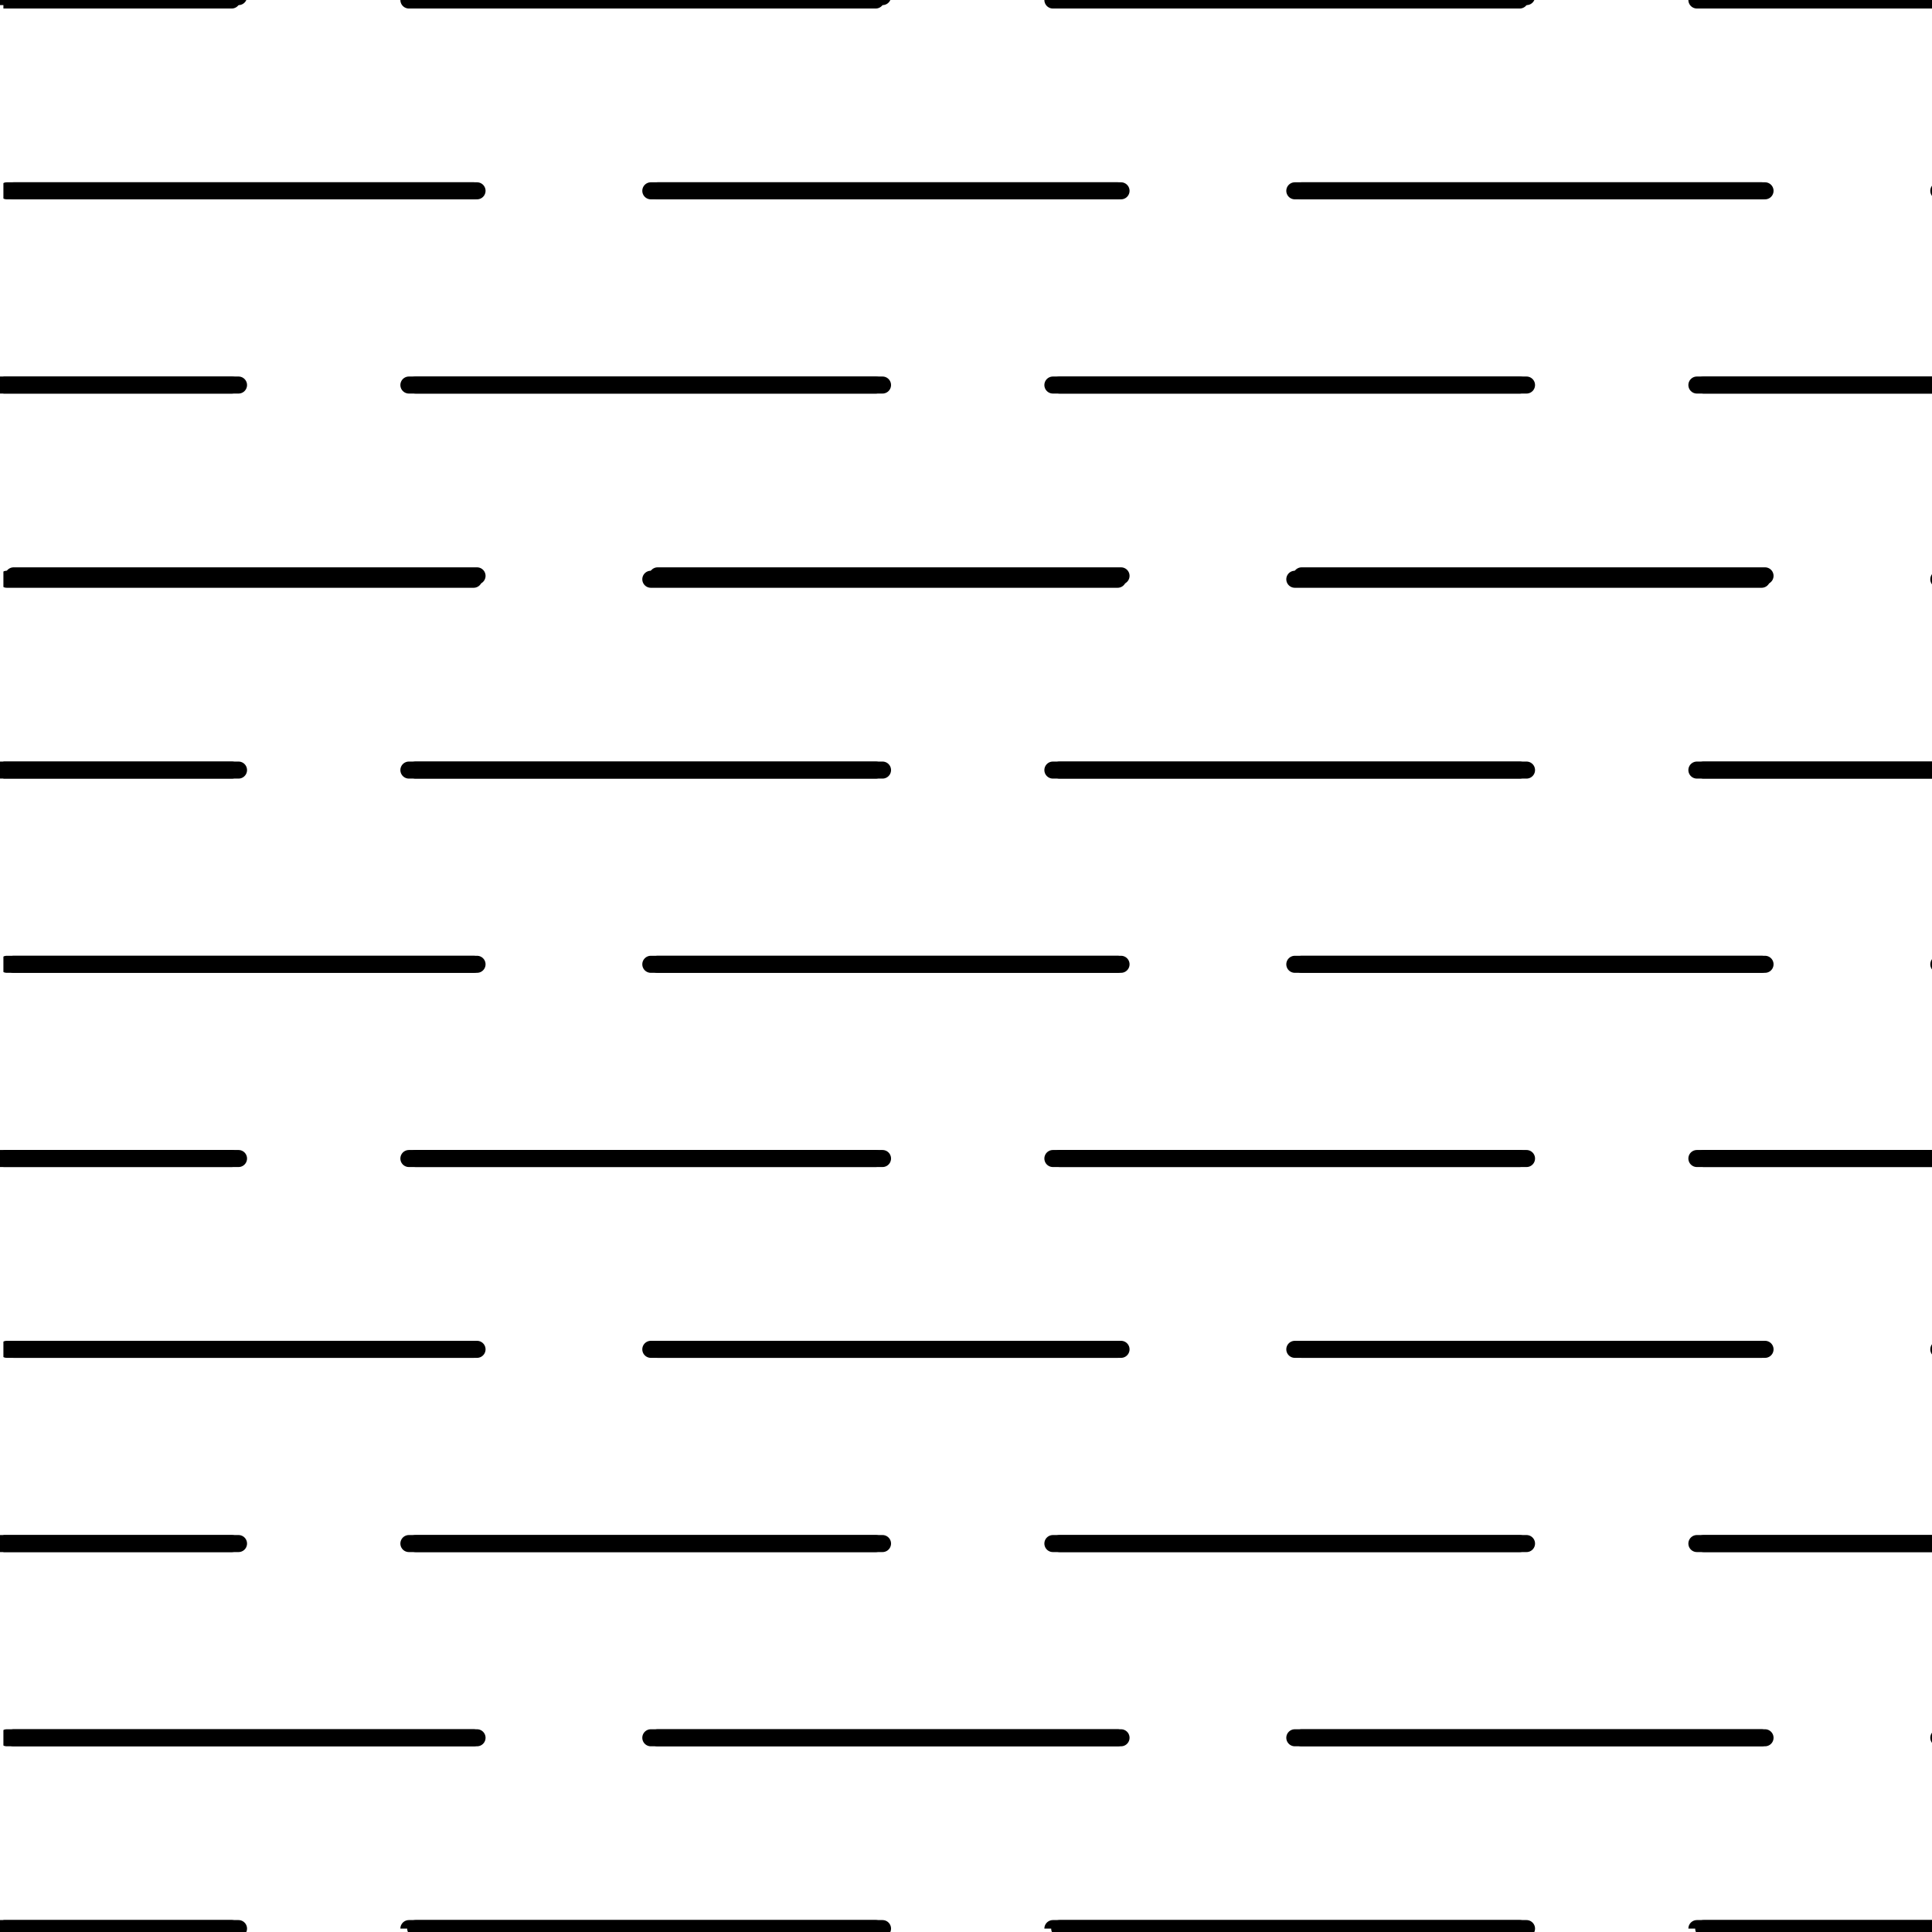
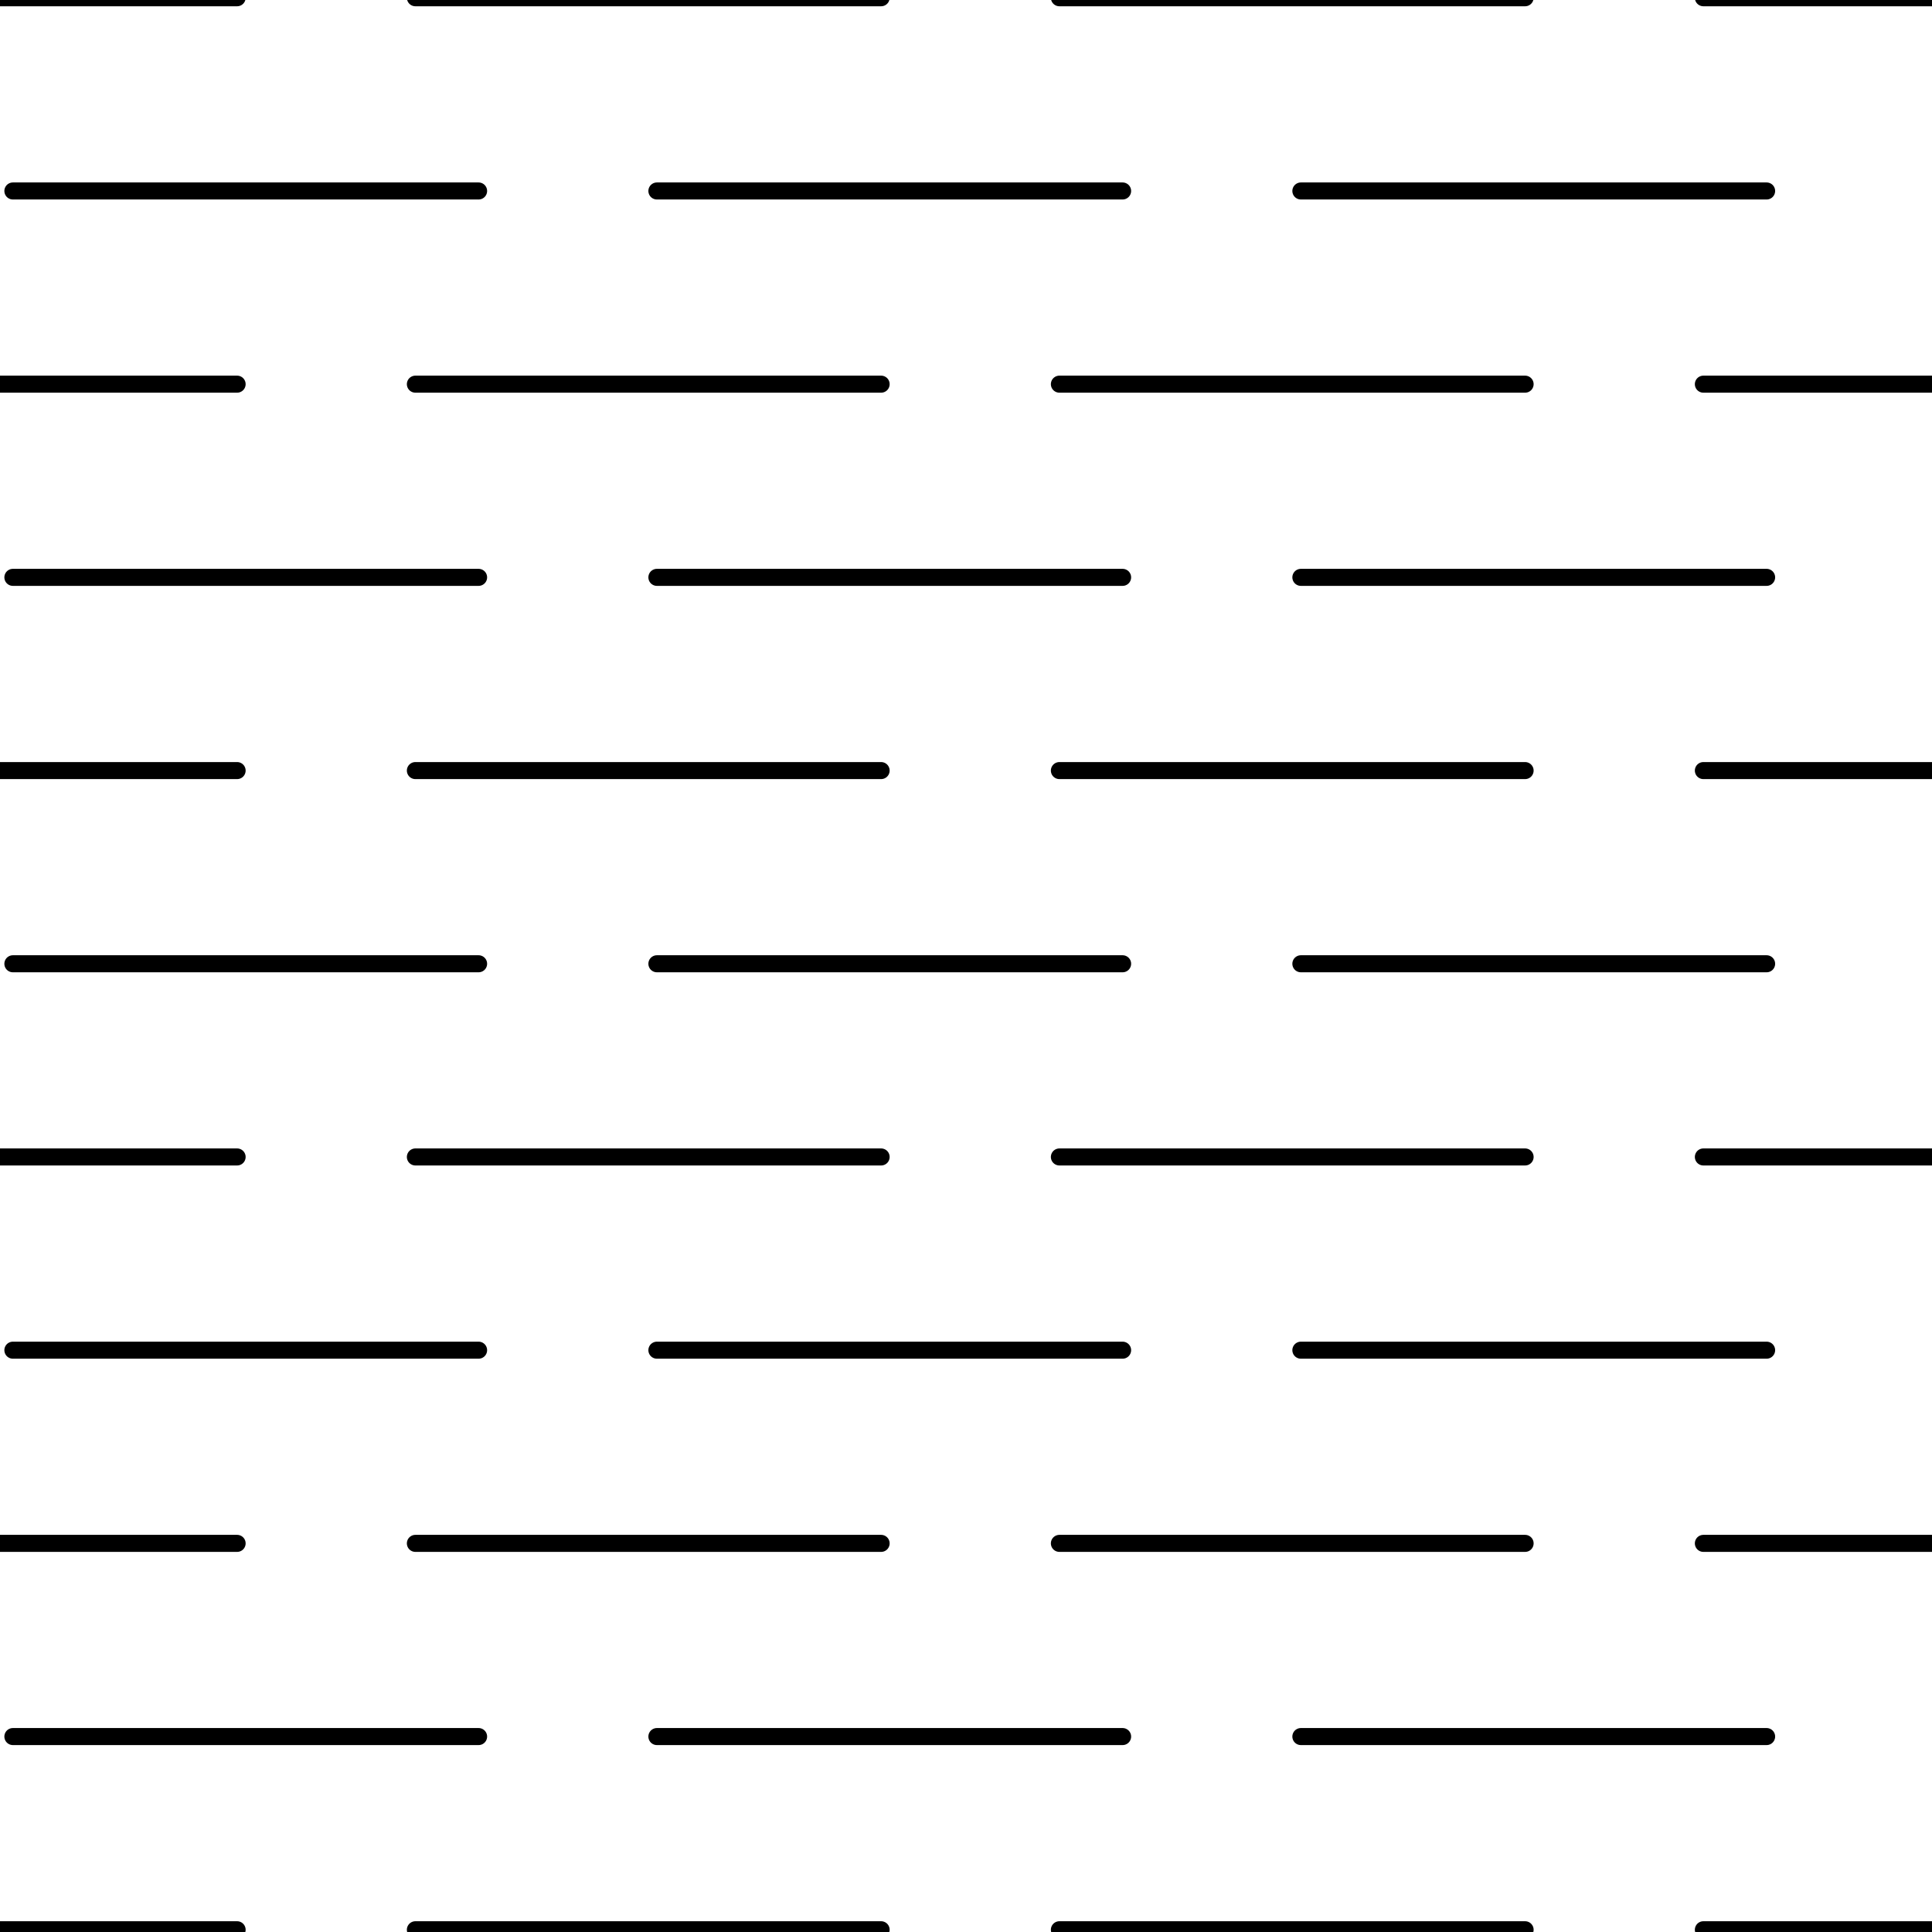
- <svg xmlns="http://www.w3.org/2000/svg" xmlns:xlink="http://www.w3.org/1999/xlink" version="1.1" id="Ebene_1" x="0px" y="0px" viewBox="0 0 56.7 56.7" style="enable-background:new 0 0 56.7 56.7;" xml:space="preserve">
-   <style type="text/css">
- 	.st0{fill:none;}
- 	.st1{clip-path:url(#SVGID_2_);fill:none;stroke:#000000;stroke-width:0.5;stroke-linecap:round;stroke-miterlimit:10;}
- 	.st2{fill:url(#_x31_5102026);}
- 	.st3{fill:url(#_x31_5102026);stroke:#000000;stroke-width:0.5;stroke-linecap:round;stroke-miterlimit:10;}
- </style>
-   <pattern width="56.7" height="56.7" patternUnits="userSpaceOnUse" id="_x31_5102026" viewBox="7.1 -56.9 56.7 56.7" style="overflow:visible;">
-     <g>
-       <rect x="7.1" y="-56.9" class="st0" width="56.7" height="56.7" />
-       <g>
-         <defs>
-           <rect id="SVGID_1_" x="7.1" y="-56.9" width="56.7" height="56.7" />
-         </defs>
-         <clipPath id="SVGID_2_">
-           <use xlink:href="#SVGID_1_" style="overflow:visible;" />
-         </clipPath>
-         <line class="st1" x1="0.3" y1="-45.6" x2="13.9" y2="-45.6" />
-         <line class="st1" x1="19.1" y1="-45.6" x2="32.8" y2="-45.6" />
-         <line class="st1" x1="38" y1="-45.6" x2="51.7" y2="-45.6" />
-         <line class="st1" x1="56.9" y1="-45.6" x2="70.6" y2="-45.6" />
-         <line class="st1" x1="7.3" y1="-51.3" x2="21" y2="-51.3" />
-         <line class="st1" x1="26.2" y1="-51.3" x2="39.9" y2="-51.3" />
-         <line class="st1" x1="45.1" y1="-51.3" x2="58.8" y2="-51.3" />
-         <line class="st1" x1="64" y1="-51.3" x2="77.7" y2="-51.3" />
-         <line class="st1" x1="0.3" y1="-56.9" x2="13.9" y2="-56.9" />
-         <line class="st1" x1="19.1" y1="-56.9" x2="32.8" y2="-56.9" />
-         <line class="st1" x1="38" y1="-56.9" x2="51.7" y2="-56.9" />
-         <line class="st1" x1="56.9" y1="-56.9" x2="70.6" y2="-56.9" />
-         <line class="st1" x1="0.3" y1="-34.3" x2="13.9" y2="-34.3" />
-         <line class="st1" x1="19.1" y1="-34.3" x2="32.8" y2="-34.3" />
-         <line class="st1" x1="38" y1="-34.3" x2="51.7" y2="-34.3" />
-         <line class="st1" x1="56.9" y1="-34.3" x2="70.6" y2="-34.3" />
-         <line class="st1" x1="7.3" y1="-39.9" x2="21" y2="-39.9" />
-         <line class="st1" x1="26.2" y1="-39.9" x2="39.9" y2="-39.9" />
-         <line class="st1" x1="45.1" y1="-39.9" x2="58.8" y2="-39.9" />
-         <line class="st1" x1="64" y1="-39.9" x2="77.7" y2="-39.9" />
-         <line class="st1" x1="0.3" y1="-22.9" x2="13.9" y2="-22.9" />
-         <line class="st1" x1="19.1" y1="-22.9" x2="32.8" y2="-22.9" />
-         <line class="st1" x1="38" y1="-22.9" x2="51.7" y2="-22.9" />
-         <line class="st1" x1="56.9" y1="-22.9" x2="70.6" y2="-22.9" />
-         <line class="st1" x1="7.3" y1="-28.6" x2="21" y2="-28.6" />
-         <line class="st1" x1="26.2" y1="-28.6" x2="39.9" y2="-28.6" />
-         <line class="st1" x1="45.1" y1="-28.6" x2="58.8" y2="-28.6" />
-         <line class="st1" x1="64" y1="-28.6" x2="77.7" y2="-28.6" />
-         <line class="st1" x1="0.3" y1="-11.6" x2="13.9" y2="-11.6" />
-         <line class="st1" x1="19.1" y1="-11.6" x2="32.8" y2="-11.6" />
-         <line class="st1" x1="38" y1="-11.6" x2="51.7" y2="-11.6" />
-         <line class="st1" x1="56.9" y1="-11.6" x2="70.6" y2="-11.6" />
-         <line class="st1" x1="7.3" y1="-17.3" x2="21" y2="-17.3" />
-         <line class="st1" x1="26.2" y1="-17.3" x2="39.9" y2="-17.3" />
-         <line class="st1" x1="45.1" y1="-17.3" x2="58.8" y2="-17.3" />
-         <line class="st1" x1="64" y1="-17.3" x2="77.7" y2="-17.3" />
-         <line class="st1" x1="0.3" y1="-0.3" x2="13.9" y2="-0.3" />
-         <line class="st1" x1="19.1" y1="-0.3" x2="32.8" y2="-0.3" />
-         <line class="st1" x1="38" y1="-0.3" x2="51.7" y2="-0.3" />
-         <line class="st1" x1="56.9" y1="-0.3" x2="70.6" y2="-0.3" />
-         <line class="st1" x1="7.3" y1="-5.9" x2="21" y2="-5.9" />
-         <line class="st1" x1="26.2" y1="-5.9" x2="39.9" y2="-5.9" />
-         <line class="st1" x1="45.1" y1="-5.9" x2="58.8" y2="-5.9" />
-         <line class="st1" x1="64" y1="-5.9" x2="77.7" y2="-5.9" />
+ <svg xmlns="http://www.w3.org/2000/svg" width="20mm" height="20mm" viewBox="0 0 56.693 56.693">
+   <defs>
+     <style>.a,.c{fill:none;}.b{clip-path:url(#a);}.c,.d{stroke:#000;stroke-linecap:round;stroke-miterlimit:10;stroke-width:0.5px;}.d{fill:url(#b);}</style>
+     <clipPath id="a">
+       <rect class="a" width="56.693" height="56.693" />
+     </clipPath>
+     <pattern id="b" width="56.693" height="56.693" patternUnits="userSpaceOnUse" viewBox="0 0 56.693 56.693">
+       <rect class="a" width="56.693" height="56.693" />
+       <g class="b">
+         <line class="c" x1="-6.827" y1="11.339" x2="6.84" y2="11.339" />
+         <line class="c" x1="12.071" y1="11.339" x2="25.738" y2="11.339" />
+         <line class="c" x1="30.968" y1="11.339" x2="44.635" y2="11.339" />
+         <line class="c" x1="49.866" y1="11.339" x2="63.533" y2="11.339" />
+         <line class="c" x1="0.26" y1="5.669" x2="13.926" y2="5.669" />
+         <line class="c" x1="19.157" y1="5.669" x2="32.824" y2="5.669" />
+         <line class="c" x1="38.055" y1="5.669" x2="51.722" y2="5.669" />
+         <line class="c" x1="56.953" y1="5.669" x2="70.619" y2="5.669" />
+         <line class="c" x1="-6.827" x2="6.84" />
+         <line class="c" x1="12.071" x2="25.738" />
+         <line class="c" x1="30.968" x2="44.635" />
+         <line class="c" x1="49.866" x2="63.533" />
+         <line class="c" x1="-6.827" y1="22.677" x2="6.84" y2="22.677" />
+         <line class="c" x1="12.071" y1="22.677" x2="25.738" y2="22.677" />
+         <line class="c" x1="30.968" y1="22.677" x2="44.635" y2="22.677" />
+         <line class="c" x1="49.866" y1="22.677" x2="63.533" y2="22.677" />
+         <line class="c" x1="0.26" y1="17.008" x2="13.926" y2="17.008" />
+         <line class="c" x1="19.157" y1="17.008" x2="32.824" y2="17.008" />
+         <line class="c" x1="38.055" y1="17.008" x2="51.722" y2="17.008" />
+         <line class="c" x1="56.953" y1="17.008" x2="70.619" y2="17.008" />
+         <line class="c" x1="-6.827" y1="34.016" x2="6.84" y2="34.016" />
+         <line class="c" x1="12.071" y1="34.016" x2="25.738" y2="34.016" />
+         <line class="c" x1="30.968" y1="34.016" x2="44.635" y2="34.016" />
+         <line class="c" x1="49.866" y1="34.016" x2="63.533" y2="34.016" />
+         <line class="c" x1="0.26" y1="28.346" x2="13.926" y2="28.346" />
+         <line class="c" x1="19.157" y1="28.346" x2="32.824" y2="28.346" />
+         <line class="c" x1="38.055" y1="28.346" x2="51.722" y2="28.346" />
+         <line class="c" x1="56.953" y1="28.346" x2="70.619" y2="28.346" />
+         <line class="c" x1="-6.827" y1="45.354" x2="6.84" y2="45.354" />
+         <line class="c" x1="12.071" y1="45.354" x2="25.738" y2="45.354" />
+         <line class="c" x1="30.968" y1="45.354" x2="44.635" y2="45.354" />
+         <line class="c" x1="49.866" y1="45.354" x2="63.533" y2="45.354" />
+         <line class="c" x1="0.26" y1="39.685" x2="13.926" y2="39.685" />
+         <line class="c" x1="19.157" y1="39.685" x2="32.824" y2="39.685" />
+         <line class="c" x1="38.055" y1="39.685" x2="51.722" y2="39.685" />
+         <line class="c" x1="56.953" y1="39.685" x2="70.619" y2="39.685" />
+         <line class="c" x1="-6.827" y1="56.693" x2="6.84" y2="56.693" />
+         <line class="c" x1="12.071" y1="56.693" x2="25.738" y2="56.693" />
+         <line class="c" x1="30.968" y1="56.693" x2="44.635" y2="56.693" />
+         <line class="c" x1="49.866" y1="56.693" x2="63.533" y2="56.693" />
+         <line class="c" x1="0.26" y1="51.024" x2="13.926" y2="51.024" />
+         <line class="c" x1="19.157" y1="51.024" x2="32.824" y2="51.024" />
+         <line class="c" x1="38.055" y1="51.024" x2="51.722" y2="51.024" />
+         <line class="c" x1="56.953" y1="51.024" x2="70.619" y2="51.024" />
      </g>
-     </g>
-   </pattern>
-   <rect x="0.1" y="-0.1" class="st2" width="56.7" height="56.7" />
-   <line class="st3" x1="-6.7" y1="11.3" x2="7" y2="11.3" />
-   <line class="st3" x1="12.2" y1="11.3" x2="25.9" y2="11.3" />
-   <line class="st3" x1="31.1" y1="11.3" x2="44.8" y2="11.3" />
-   <line class="st3" x1="50" y1="11.3" x2="63.7" y2="11.3" />
-   <line class="st3" x1="0.4" y1="5.6" x2="14" y2="5.6" />
-   <line class="st3" x1="19.3" y1="5.6" x2="32.9" y2="5.6" />
-   <line class="st3" x1="38.2" y1="5.6" x2="51.8" y2="5.6" />
-   <line class="st3" x1="57.1" y1="5.6" x2="70.7" y2="5.6" />
-   <line class="st3" x1="-6.7" y1="-0.1" x2="7" y2="-0.1" />
-   <line class="st3" x1="12.2" y1="-0.1" x2="25.9" y2="-0.1" />
-   <line class="st3" x1="31.1" y1="-0.1" x2="44.8" y2="-0.1" />
-   <line class="st3" x1="50" y1="-0.1" x2="63.7" y2="-0.1" />
-   <line class="st3" x1="-6.7" y1="22.6" x2="7" y2="22.6" />
-   <line class="st3" x1="12.2" y1="22.6" x2="25.9" y2="22.6" />
-   <line class="st3" x1="31.1" y1="22.6" x2="44.8" y2="22.6" />
-   <line class="st3" x1="50" y1="22.6" x2="63.7" y2="22.6" />
-   <line class="st3" x1="0.4" y1="16.9" x2="14" y2="16.9" />
-   <line class="st3" x1="19.3" y1="16.9" x2="32.9" y2="16.9" />
-   <line class="st3" x1="38.2" y1="16.9" x2="51.8" y2="16.9" />
-   <line class="st3" x1="57.1" y1="16.9" x2="70.7" y2="16.9" />
-   <line class="st3" x1="-6.7" y1="34" x2="7" y2="34" />
-   <line class="st3" x1="12.2" y1="34" x2="25.9" y2="34" />
-   <line class="st3" x1="31.1" y1="34" x2="44.8" y2="34" />
-   <line class="st3" x1="50" y1="34" x2="63.7" y2="34" />
-   <line class="st3" x1="0.4" y1="28.3" x2="14" y2="28.3" />
-   <line class="st3" x1="19.3" y1="28.3" x2="32.9" y2="28.3" />
-   <line class="st3" x1="38.2" y1="28.3" x2="51.8" y2="28.3" />
-   <line class="st3" x1="57.1" y1="28.3" x2="70.7" y2="28.3" />
-   <line class="st3" x1="-6.7" y1="45.3" x2="7" y2="45.3" />
-   <line class="st3" x1="12.2" y1="45.3" x2="25.9" y2="45.3" />
-   <line class="st3" x1="31.1" y1="45.3" x2="44.8" y2="45.3" />
-   <line class="st3" x1="50" y1="45.3" x2="63.7" y2="45.3" />
-   <line class="st3" x1="0.4" y1="39.6" x2="14" y2="39.6" />
-   <line class="st3" x1="19.3" y1="39.6" x2="32.9" y2="39.6" />
-   <line class="st3" x1="38.2" y1="39.6" x2="51.8" y2="39.6" />
-   <line class="st3" x1="57.1" y1="39.6" x2="70.7" y2="39.6" />
-   <line class="st3" x1="-6.7" y1="56.6" x2="7" y2="56.6" />
-   <line class="st3" x1="12.2" y1="56.6" x2="25.9" y2="56.6" />
-   <line class="st3" x1="31.1" y1="56.6" x2="44.8" y2="56.6" />
-   <line class="st3" x1="50" y1="56.6" x2="63.7" y2="56.6" />
-   <line class="st3" x1="0.4" y1="51" x2="14" y2="51" />
-   <line class="st3" x1="19.3" y1="51" x2="32.9" y2="51" />
-   <line class="st3" x1="38.2" y1="51" x2="51.8" y2="51" />
-   <line class="st3" x1="57.1" y1="51" x2="70.7" y2="51" />
+     </pattern>
+   </defs>
+   <line class="d" x1="-6.709" y1="11.273" x2="6.958" y2="11.273" />
+   <line class="d" x1="12.189" y1="11.273" x2="25.856" y2="11.273" />
+   <line class="d" x1="31.087" y1="11.273" x2="44.753" y2="11.273" />
+   <line class="d" x1="49.984" y1="11.273" x2="63.651" y2="11.273" />
+   <line class="d" x1="0.378" y1="5.604" x2="14.044" y2="5.604" />
+   <line class="d" x1="19.276" y1="5.604" x2="32.942" y2="5.604" />
+   <line class="d" x1="38.173" y1="5.604" x2="51.84" y2="5.604" />
+   <line class="c" x1="-6.709" y1="-0.066" x2="6.958" y2="-0.066" />
+   <line class="d" x1="12.189" y1="-0.066" x2="25.856" y2="-0.066" />
+   <line class="d" x1="31.087" y1="-0.066" x2="44.753" y2="-0.066" />
+   <line class="d" x1="49.984" y1="-0.066" x2="63.651" y2="-0.066" />
+   <line class="d" x1="-6.709" y1="22.612" x2="6.958" y2="22.612" />
+   <line class="d" x1="12.189" y1="22.612" x2="25.856" y2="22.612" />
+   <line class="d" x1="31.087" y1="22.612" x2="44.753" y2="22.612" />
+   <line class="d" x1="49.984" y1="22.612" x2="63.651" y2="22.612" />
+   <line class="d" x1="0.378" y1="16.942" x2="14.044" y2="16.942" />
+   <line class="d" x1="19.276" y1="16.942" x2="32.942" y2="16.942" />
+   <line class="d" x1="38.173" y1="16.942" x2="51.84" y2="16.942" />
+   <line class="d" x1="-6.709" y1="33.95" x2="6.958" y2="33.95" />
+   <line class="d" x1="12.189" y1="33.95" x2="25.856" y2="33.95" />
+   <line class="d" x1="31.087" y1="33.95" x2="44.753" y2="33.95" />
+   <line class="d" x1="49.984" y1="33.95" x2="63.651" y2="33.95" />
+   <line class="d" x1="0.378" y1="28.281" x2="14.044" y2="28.281" />
+   <line class="d" x1="19.276" y1="28.281" x2="32.942" y2="28.281" />
+   <line class="d" x1="38.173" y1="28.281" x2="51.84" y2="28.281" />
+   <line class="d" x1="-6.709" y1="45.289" x2="6.958" y2="45.289" />
+   <line class="d" x1="12.189" y1="45.289" x2="25.856" y2="45.289" />
+   <line class="d" x1="31.087" y1="45.289" x2="44.753" y2="45.289" />
+   <line class="d" x1="49.984" y1="45.289" x2="63.651" y2="45.289" />
+   <line class="d" x1="0.378" y1="39.62" x2="14.044" y2="39.62" />
+   <line class="d" x1="19.276" y1="39.62" x2="32.942" y2="39.62" />
+   <line class="d" x1="38.173" y1="39.62" x2="51.84" y2="39.62" />
+   <line class="d" x1="-6.709" y1="56.627" x2="6.958" y2="56.627" />
+   <line class="d" x1="12.189" y1="56.627" x2="25.856" y2="56.627" />
+   <line class="d" x1="31.087" y1="56.627" x2="44.753" y2="56.627" />
+   <line class="d" x1="49.984" y1="56.627" x2="63.651" y2="56.627" />
+   <line class="d" x1="0.378" y1="50.958" x2="14.044" y2="50.958" />
+   <line class="d" x1="19.276" y1="50.958" x2="32.942" y2="50.958" />
+   <line class="d" x1="38.173" y1="50.958" x2="51.84" y2="50.958" />
</svg>
